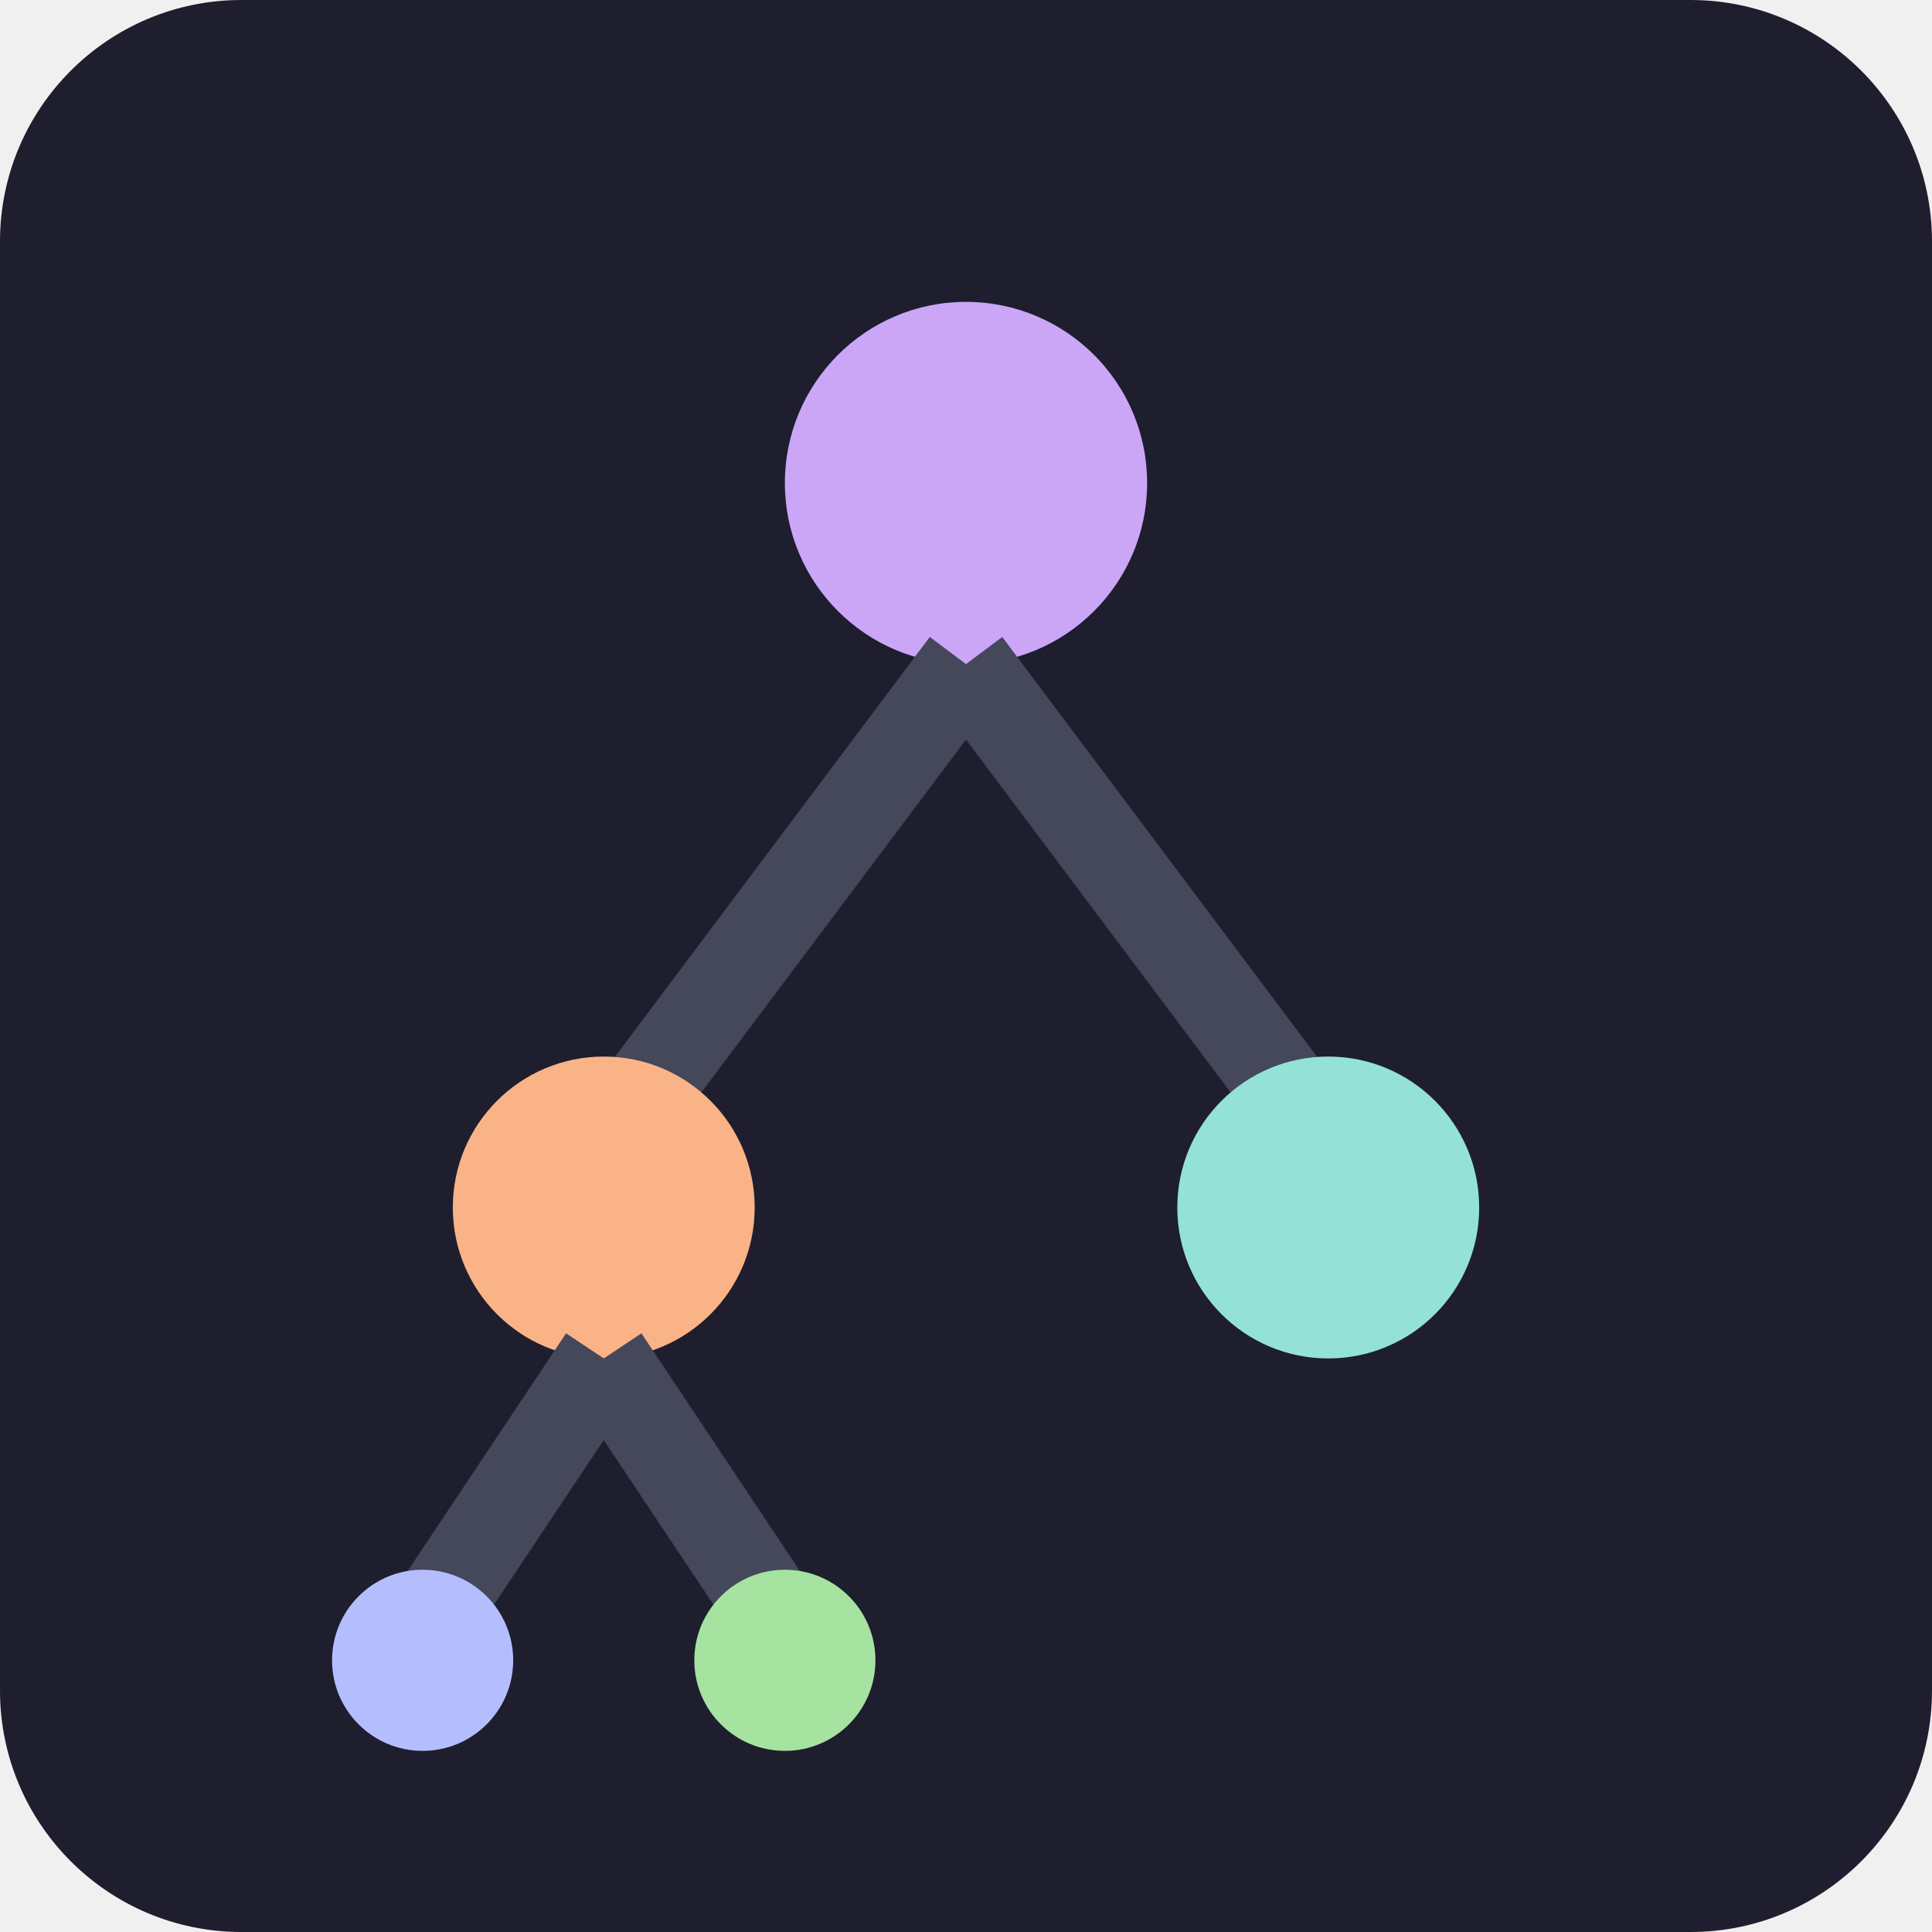
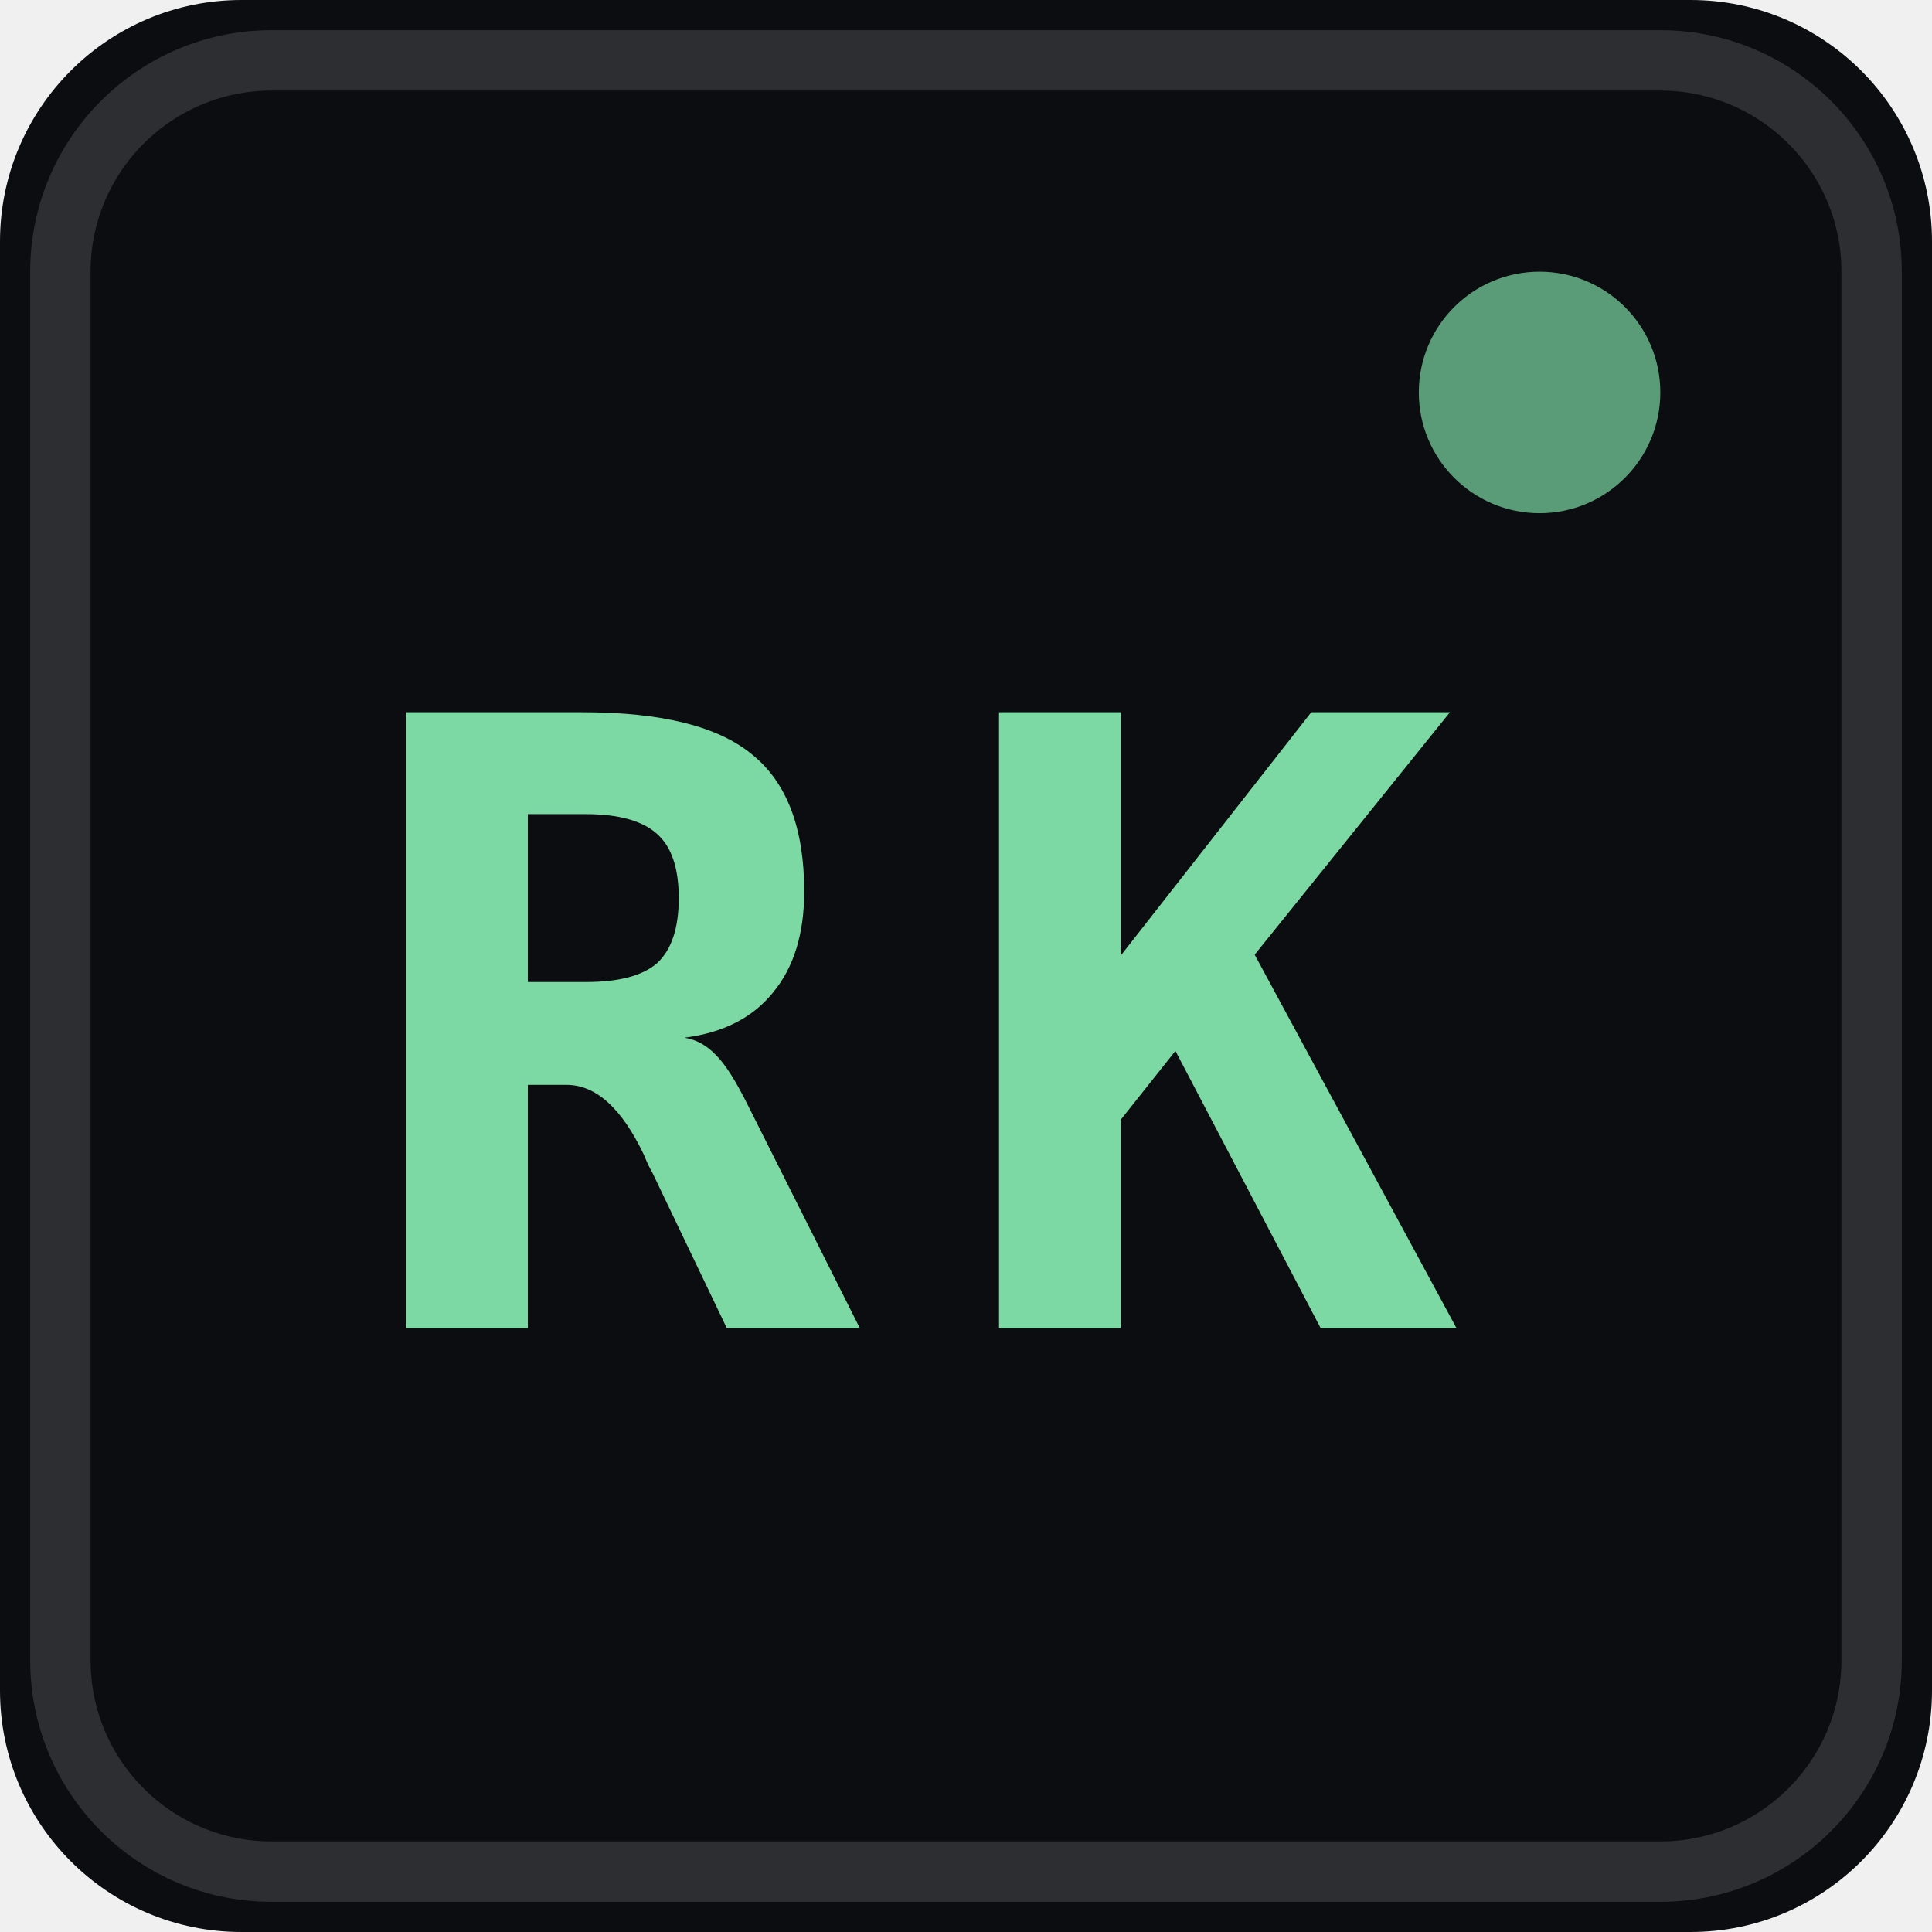
<svg xmlns="http://www.w3.org/2000/svg" viewBox="0 0 32 32">
-   <rect width="32" height="32" rx="4" fill="#1e1e2e" />
-   <circle cx="16" cy="8" r="3" fill="#cba6f7" />
-   <line x1="16" y1="11" x2="10" y2="19" stroke="#45475a" stroke-width="1.5" />
-   <line x1="16" y1="11" x2="22" y2="19" stroke="#45475a" stroke-width="1.5" />
-   <circle cx="10" cy="20" r="2.5" fill="#fab387" />
-   <circle cx="22" cy="20" r="2.5" fill="#94e2d5" />
-   <line x1="10" y1="22.5" x2="7" y2="27" stroke="#45475a" stroke-width="1.5" />
-   <line x1="10" y1="22.5" x2="13" y2="27" stroke="#45475a" stroke-width="1.5" />
-   <circle cx="7" cy="27.5" r="1.5" fill="#b4befe" />
-   <circle cx="13" cy="27.5" r="1.5" fill="#a6e3a1" />
+   <rect width="32" height="32" rx="4" fill="#0b0d10" />
+   <rect x="1" y="1" width="30" height="30" rx="3.5" fill="none" stroke="#ffffff" stroke-width="1" opacity="0.14" />
+   <circle cx="25.5" cy="6.5" r="2" fill="#7dd9a4" opacity="0.7" />
+   <text x="15" y="22" text-anchor="middle" font-family="ui-monospace, 'SF Mono', SFMono-Regular, Menlo, monospace" font-size="14" font-weight="700" letter-spacing="1.5" fill="#7dd9a4">RK</text>
</svg>
